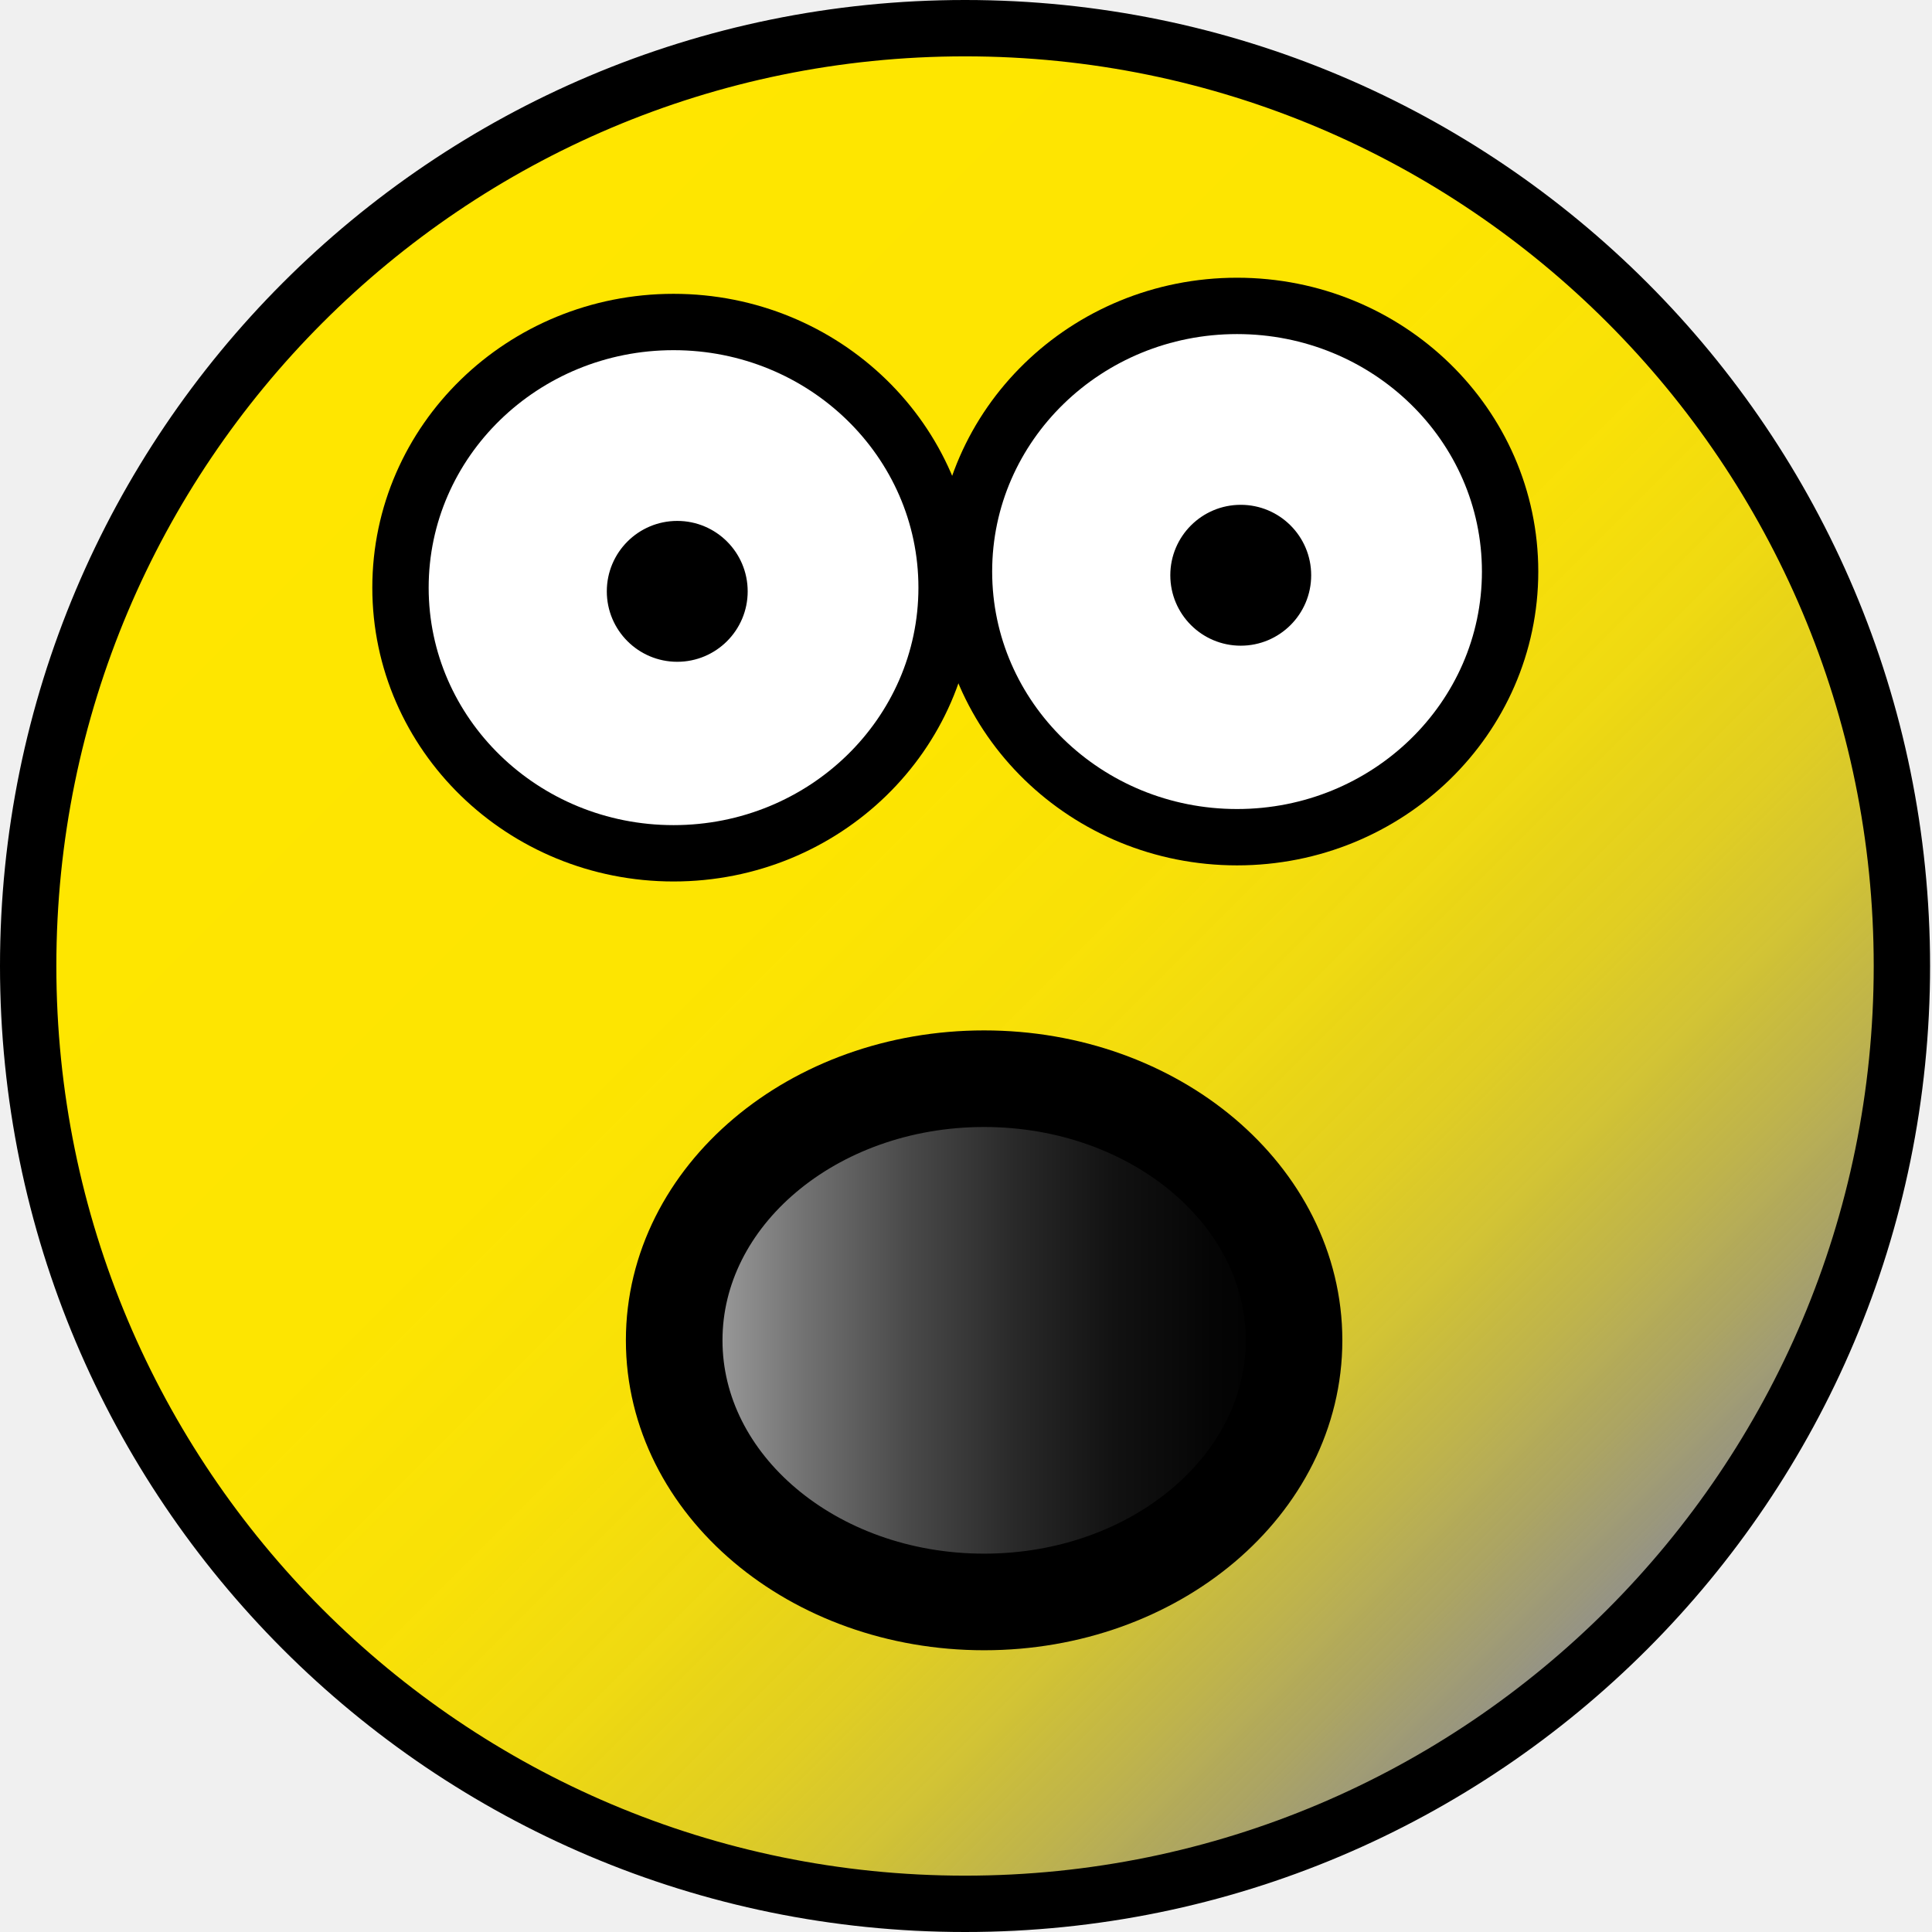
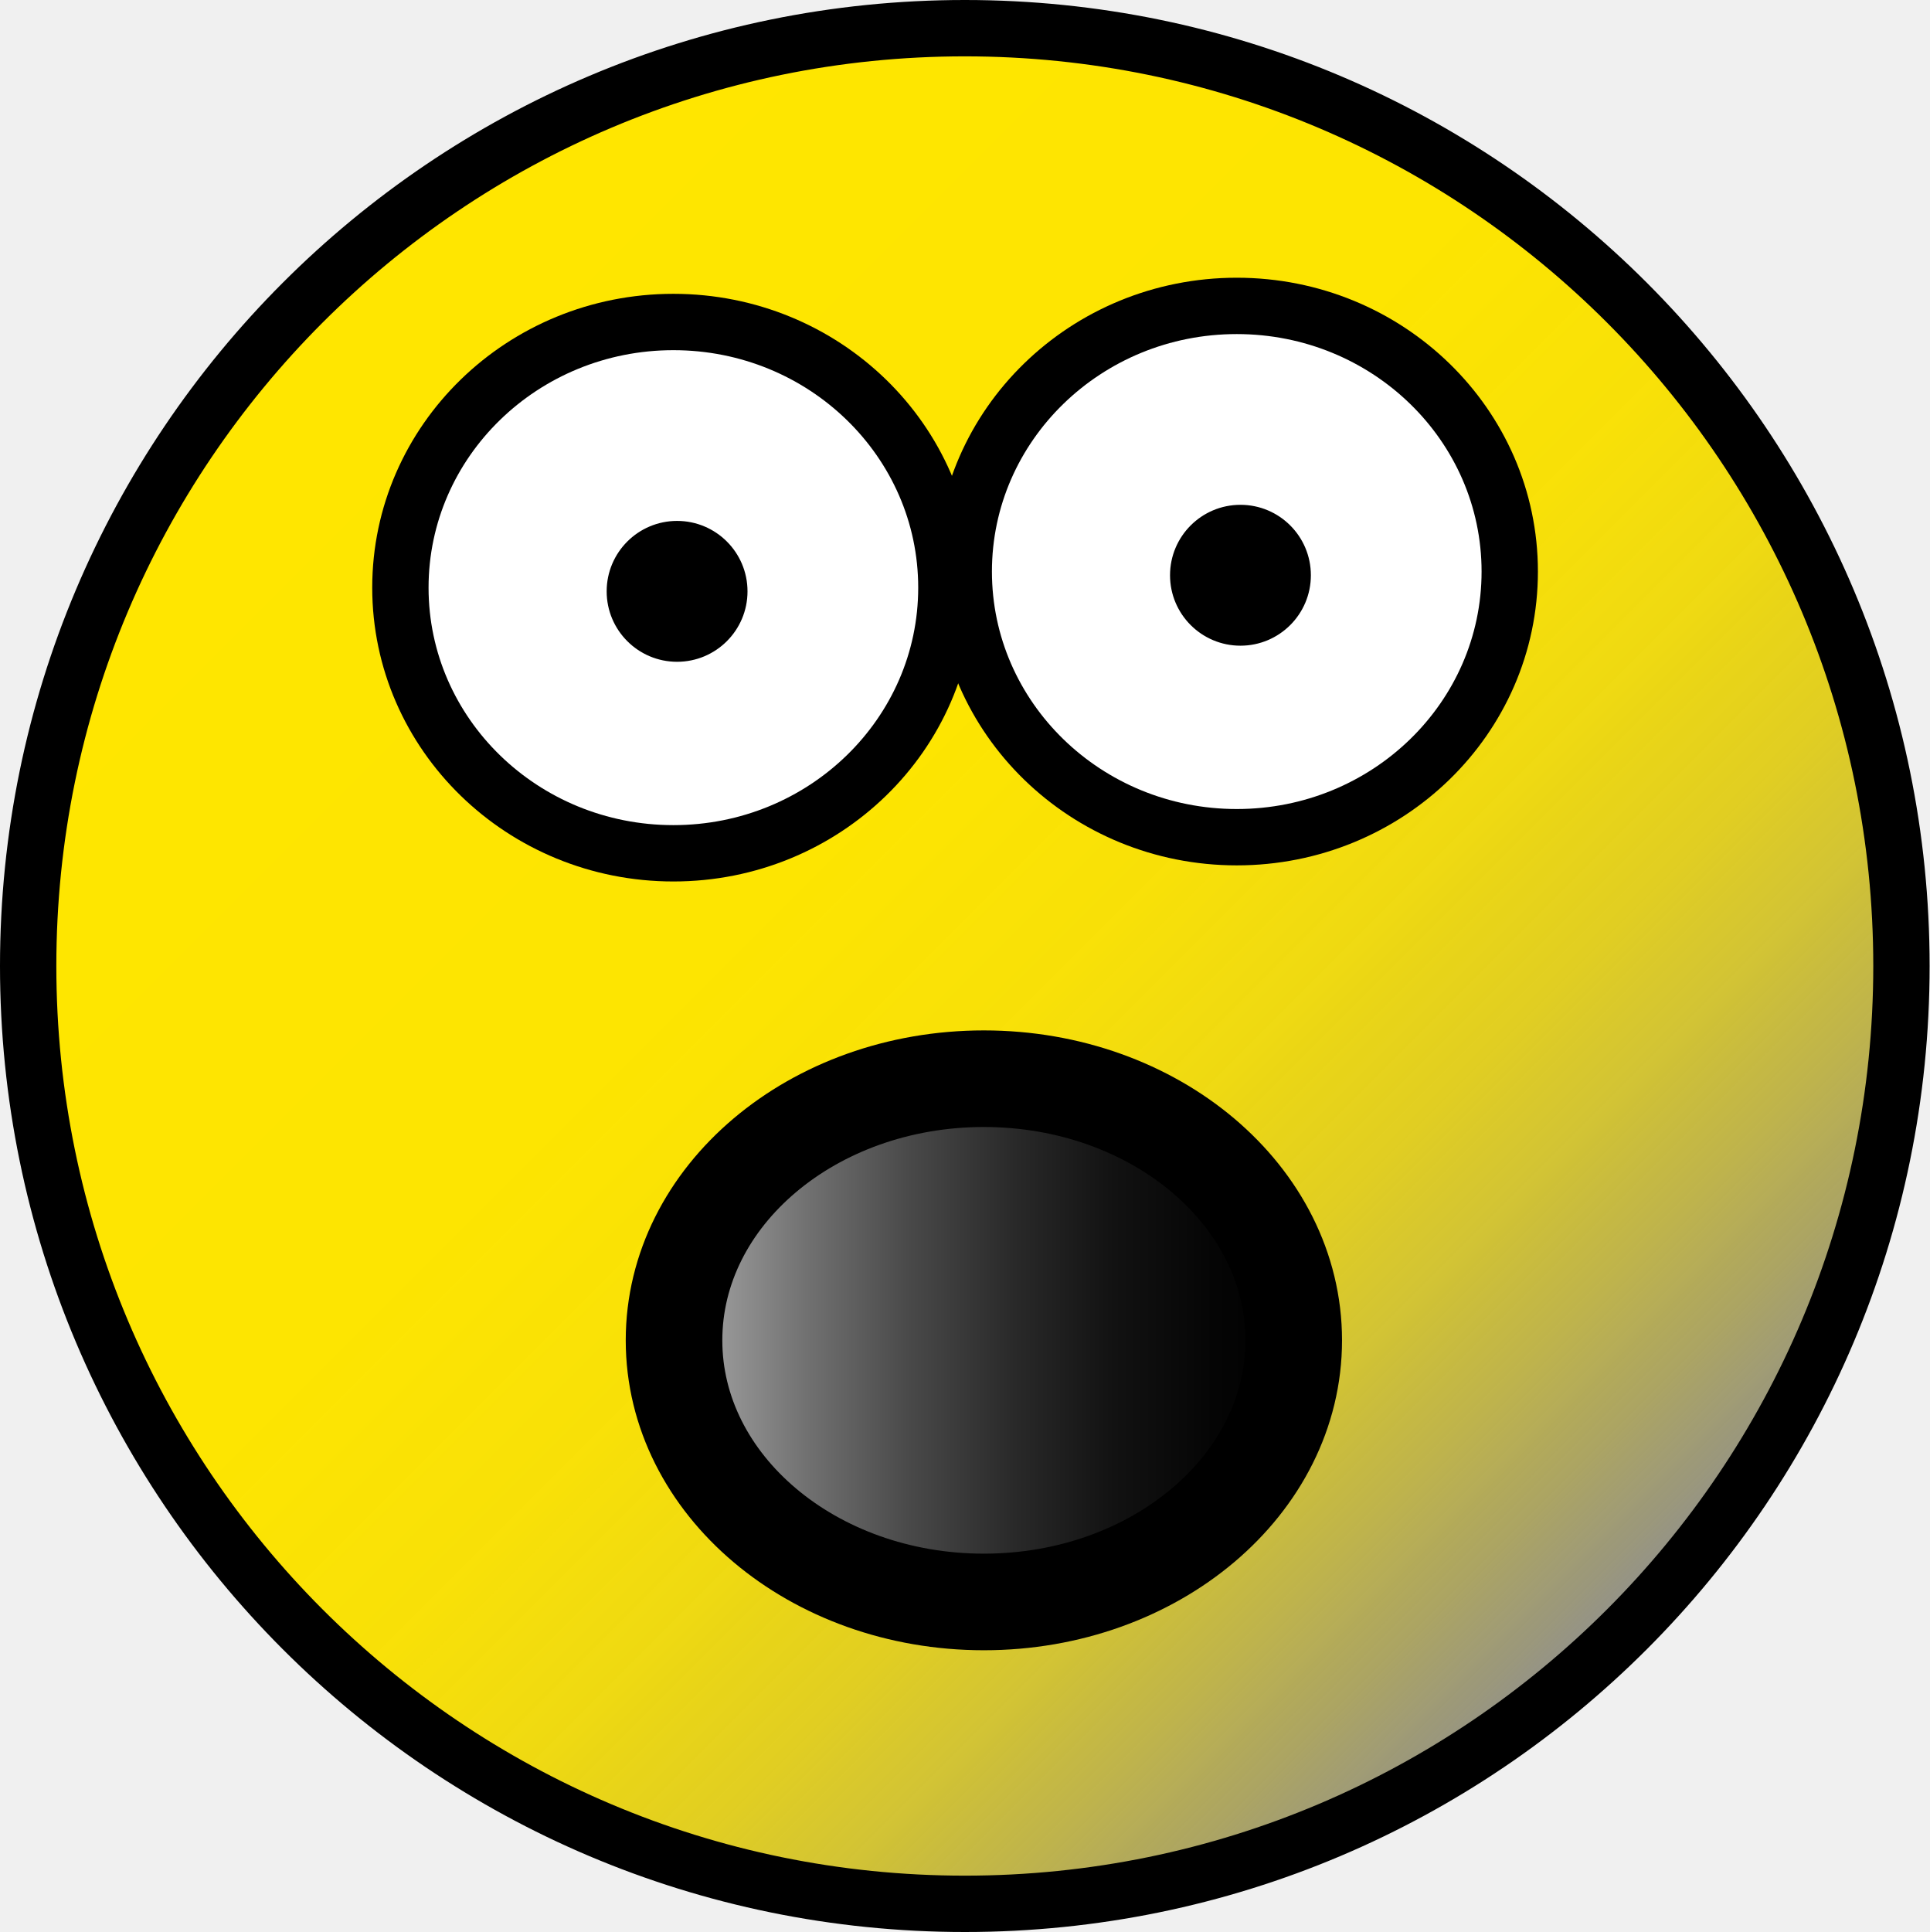
- <svg xmlns="http://www.w3.org/2000/svg" viewBox="0 0 239.75 240" width="16" height="16" preserveAspectRatio="xMinYMid meet">
+ <svg xmlns="http://www.w3.org/2000/svg" viewBox="0 0 239.75 240" preserveAspectRatio="xMinYMid meet">
  <defs>
    <style>.cls-1,.cls-2,.cls-3,.cls-4{stroke:#000;stroke-miterlimit:10;}.cls-1,.cls-2{stroke-width:7px;}.cls-1{fill:url(#Unbenannter_Verlauf_4);}.cls-2{fill:#fff;}.cls-4{stroke-width:12px;fill:url(#Unbenannter_Verlauf_7);}</style>
    <linearGradient id="Unbenannter_Verlauf_4" x1="37.54" y1="37.67" x2="202.21" y2="202.33" gradientUnits="userSpaceOnUse">
      <stop offset="0" stop-color="#ffe600" />
      <stop offset="0.4" stop-color="#fde501" />
      <stop offset="0.54" stop-color="#f8e005" stop-opacity="0.99" />
      <stop offset="0.64" stop-color="#eed80b" stop-opacity="0.97" />
      <stop offset="0.73" stop-color="#e0cc15" stop-opacity="0.94" />
      <stop offset="0.8" stop-color="#cdbd21" stop-opacity="0.9" />
      <stop offset="0.86" stop-color="#b7aa30" stop-opacity="0.86" />
      <stop offset="0.92" stop-color="#9c9342" stop-opacity="0.81" />
      <stop offset="0.97" stop-color="#7e7a56" stop-opacity="0.75" />
      <stop offset="1" stop-color="#666" stop-opacity="0.7" />
    </linearGradient>
    <linearGradient id="Unbenannter_Verlauf_7" x1="83.75" y1="166.5" x2="160.75" y2="166.5" gradientUnits="userSpaceOnUse">
      <stop offset="0" stop-color="#adadad" />
      <stop offset="0.03" stop-color="#a4a4a4" />
      <stop offset="0.21" stop-color="#727272" />
      <stop offset="0.38" stop-color="#494949" />
      <stop offset="0.55" stop-color="#292929" />
      <stop offset="0.71" stop-color="#121212" />
      <stop offset="0.87" stop-color="#050505" />
      <stop offset="1" />
    </linearGradient>
  </defs>
  <g id="Ebene_3" data-name="Ebene 3">
    <ellipse class="cls-1" cx="119.88" cy="120" rx="116.38" ry="116.5" />
    <ellipse class="cls-2" cx="83.67" cy="73" rx="33.92" ry="33" />
    <circle class="cls-3" cx="84.13" cy="73.46" r="8.25" />
    <ellipse class="cls-2" cx="153.67" cy="71" rx="33.92" ry="33" />
    <ellipse class="cls-4" cx="122.25" cy="166.5" rx="38.5" ry="32.5" />
    <circle class="cls-3" cx="154.13" cy="71.46" r="8.25" />
  </g>
</svg>
